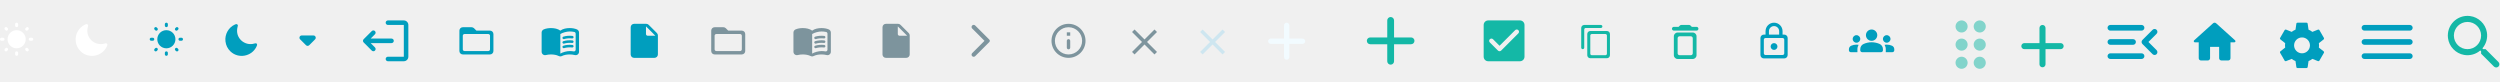
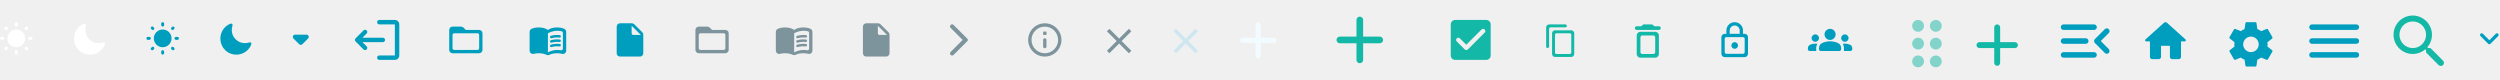
- <svg xmlns="http://www.w3.org/2000/svg" width="1102" height="36" viewBox="0 0 1102 36" fill="none">
+ <svg xmlns="http://www.w3.org/2000/svg" width="1127" height="36" viewBox="0 0 1127 36" fill="none">
  <path d="M574.167 19.333H568.333V25.167C568.333 25.808 567.808 26.333 567.167 26.333C566.525 26.333 566 25.808 566 25.167V19.333H560.167C559.525 19.333 559 18.808 559 18.167C559 17.525 559.525 17 560.167 17H566V11.167C566 10.525 566.525 10 567.167 10C567.808 10 568.333 10.525 568.333 11.167V17H574.167C574.808 17 575.333 17.525 575.333 18.167C575.333 18.808 574.808 19.333 574.167 19.333Z" fill="#F2FBFF" />
  <g clip-path="url(#clip0_108_38620)">
    <path d="M470.25 14.25H471.75V15.75H470.25V14.25ZM471 21.75C471.412 21.75 471.75 21.413 471.75 21V18C471.75 17.587 471.412 17.25 471 17.25C470.588 17.25 470.25 17.587 470.25 18V21C470.25 21.413 470.588 21.75 471 21.75ZM471 10.5C466.86 10.5 463.5 13.86 463.5 18C463.5 22.14 466.86 25.5 471 25.5C475.14 25.5 478.5 22.14 478.5 18C478.5 13.86 475.14 10.5 471 10.5ZM471 24C467.693 24 465 21.308 465 18C465 14.693 467.693 12 471 12C474.307 12 477 14.693 477 18C477 21.308 474.307 24 471 24Z" fill="#7D949D" />
  </g>
  <path d="M132.296 17.343L134.886 19.933C135.276 20.323 135.906 20.323 136.296 19.933L138.886 17.343C139.516 16.713 139.066 15.633 138.176 15.633H132.996C132.106 15.633 131.666 16.713 132.296 17.343Z" fill="#009EBE" />
  <path d="M3.367 12.393L3.107 12.133C2.847 11.873 2.427 11.88 2.173 12.133L2.167 12.14C1.907 12.4 1.907 12.82 2.167 13.073L2.427 13.333C2.687 13.593 3.1 13.593 3.36 13.333L3.367 13.327C3.627 13.073 3.627 12.647 3.367 12.393ZM1.34 16.633H0.66C0.293 16.633 0 16.927 0 17.293V17.3C0 17.667 0.293 17.96 0.66 17.96H1.333C1.707 17.967 2 17.673 2 17.307V17.3C2 16.927 1.707 16.633 1.34 16.633ZM7.34 10H7.333C6.96 10 6.667 10.293 6.667 10.66V11.3C6.667 11.667 6.96 11.96 7.327 11.96H7.333C7.707 11.967 8 11.673 8 11.307V10.66C8 10.293 7.707 10 7.34 10ZM12.5 12.14C12.24 11.88 11.82 11.88 11.56 12.133L11.3 12.393C11.04 12.653 11.04 13.073 11.3 13.327L11.307 13.333C11.567 13.593 11.987 13.593 12.24 13.333L12.5 13.073C12.76 12.813 12.76 12.4 12.5 12.14ZM11.293 22.207L11.553 22.467C11.813 22.727 12.233 22.727 12.493 22.467C12.753 22.207 12.753 21.787 12.493 21.527L12.233 21.267C11.973 21.007 11.553 21.013 11.3 21.267C11.033 21.533 11.033 21.947 11.293 22.207ZM12.667 17.293V17.3C12.667 17.667 12.96 17.96 13.327 17.96H14C14.367 17.96 14.66 17.667 14.66 17.3V17.293C14.66 16.927 14.367 16.633 14 16.633H13.327C12.96 16.633 12.667 16.927 12.667 17.293ZM7.333 13.3C5.127 13.3 3.333 15.093 3.333 17.3C3.333 19.507 5.127 21.3 7.333 21.3C9.54 21.3 11.333 19.507 11.333 17.3C11.333 15.093 9.54 13.3 7.333 13.3ZM7.327 24.6H7.333C7.7 24.6 7.993 24.307 7.993 23.94V23.3C7.993 22.933 7.7 22.64 7.333 22.64H7.327C6.96 22.64 6.667 22.933 6.667 23.3V23.94C6.667 24.307 6.96 24.6 7.327 24.6ZM2.167 22.46C2.427 22.72 2.847 22.72 3.107 22.46L3.367 22.2C3.627 21.94 3.62 21.52 3.367 21.267L3.36 21.26C3.1 21 2.68 21 2.42 21.26L2.16 21.52C1.907 21.787 1.907 22.2 2.167 22.46Z" fill="white" />
  <path d="M69.367 12.393L69.107 12.133C68.847 11.873 68.427 11.88 68.173 12.133L68.167 12.14C67.907 12.4 67.907 12.82 68.167 13.073L68.427 13.333C68.687 13.593 69.1 13.593 69.36 13.333L69.367 13.327C69.627 13.073 69.627 12.647 69.367 12.393ZM67.34 16.633H66.66C66.293 16.633 66 16.927 66 17.293V17.3C66 17.667 66.293 17.96 66.66 17.96H67.333C67.707 17.967 68 17.673 68 17.307V17.3C68 16.927 67.707 16.633 67.34 16.633ZM73.34 10H73.333C72.96 10 72.667 10.293 72.667 10.66V11.3C72.667 11.667 72.96 11.96 73.327 11.96H73.333C73.707 11.967 74 11.673 74 11.307V10.66C74 10.293 73.707 10 73.34 10ZM78.5 12.14C78.24 11.88 77.82 11.88 77.56 12.133L77.3 12.393C77.04 12.653 77.04 13.073 77.3 13.327L77.307 13.333C77.567 13.593 77.987 13.593 78.24 13.333L78.5 13.073C78.76 12.813 78.76 12.4 78.5 12.14ZM77.293 22.207L77.553 22.467C77.813 22.727 78.233 22.727 78.493 22.467C78.753 22.207 78.753 21.787 78.493 21.527L78.233 21.267C77.973 21.007 77.553 21.013 77.3 21.267C77.033 21.533 77.033 21.947 77.293 22.207ZM78.667 17.293V17.3C78.667 17.667 78.96 17.96 79.327 17.96H80C80.367 17.96 80.66 17.667 80.66 17.3V17.293C80.66 16.927 80.367 16.633 80 16.633H79.327C78.96 16.633 78.667 16.927 78.667 17.293ZM73.333 13.3C71.127 13.3 69.333 15.093 69.333 17.3C69.333 19.507 71.127 21.3 73.333 21.3C75.54 21.3 77.333 19.507 77.333 17.3C77.333 15.093 75.54 13.3 73.333 13.3ZM73.327 24.6H73.333C73.7 24.6 73.993 24.307 73.993 23.94V23.3C73.993 22.933 73.7 22.64 73.333 22.64H73.327C72.96 22.64 72.667 22.933 72.667 23.3V23.94C72.667 24.307 72.96 24.6 73.327 24.6ZM68.167 22.46C68.427 22.72 68.847 22.72 69.107 22.46L69.367 22.2C69.627 21.94 69.62 21.52 69.367 21.267L69.36 21.26C69.1 21 68.68 21 68.42 21.26L68.16 21.52C67.907 21.787 67.907 22.2 68.167 22.46Z" fill="#009EBE" />
  <path fill-rule="evenodd" clip-rule="evenodd" d="M37.581 10.807C34.756 12.03 33.011 15.114 33.383 18.229C33.593 19.993 34.33 21.469 35.605 22.684C39.082 25.995 44.906 24.944 47.017 20.625C47.371 19.9 47.404 19.713 47.234 19.386C47.051 19.031 46.805 19 45.988 19.227C44 19.777 41.864 19.243 40.345 17.816C39.056 16.605 38.412 14.995 38.508 13.225C38.534 12.75 38.613 12.241 38.705 11.947C38.903 11.321 38.901 11.1 38.693 10.863C38.439 10.575 38.152 10.56 37.581 10.807Z" fill="white" />
  <path fill-rule="evenodd" clip-rule="evenodd" d="M103.582 10.807C100.756 12.03 99.011 15.114 99.383 18.229C99.593 19.993 100.329 21.469 101.605 22.684C105.082 25.995 110.906 24.944 113.017 20.625C113.371 19.9 113.404 19.713 113.234 19.386C113.051 19.031 112.805 19 111.988 19.227C110 19.777 107.864 19.243 106.345 17.816C105.056 16.605 104.412 14.995 104.508 13.225C104.534 12.75 104.613 12.241 104.705 11.947C104.903 11.321 104.901 11.1 104.693 10.863C104.439 10.575 104.152 10.56 103.582 10.807Z" fill="#009EBE" />
  <g clip-path="url(#clip1_108_38620)">
    <path d="M178 25H171C170.45 25 170 25.45 170 26C170 26.55 170.45 27 171 27H178C179.1 27 180 26.1 180 25V11C180 9.9 179.1 9 178 9H171C170.45 9 170 9.45 170 10C170 10.55 170.45 11 171 11H178V25Z" fill="#009EBE" />
    <path d="M165.283 20.9C165.673 21.29 165.673 21.91 165.283 22.3C164.893 22.69 164.273 22.69 163.883 22.3L160.293 18.7C159.903 18.31 159.903 17.68 160.293 17.29L163.883 13.7C164.273 13.31 164.893 13.31 165.283 13.7C165.673 14.09 165.673 14.71 165.283 15.1L163.383 17L172.583 17C173.133 17 173.583 17.45 173.583 18C173.583 18.55 173.133 19 172.583 19L163.383 19L165.283 20.9Z" fill="#009EBE" />
  </g>
  <g clip-path="url(#clip2_108_38620)">
    <path d="M428.535 24.758C428.902 25.125 429.495 25.125 429.862 24.758L436.095 18.525C436.387 18.233 436.387 17.76 436.095 17.468L429.862 11.235C429.495 10.868 428.902 10.868 428.535 11.235C428.167 11.603 428.167 12.195 428.535 12.563L433.965 18L428.527 23.438C428.167 23.798 428.167 24.398 428.535 24.758Z" fill="#7D949D" />
  </g>
  <g clip-path="url(#clip3_108_38620)">
    <path d="M216 13.5H210L208.943 12.443C208.658 12.158 208.275 12 207.878 12H204C203.175 12 202.507 12.675 202.507 13.5L202.5 22.5C202.5 23.325 203.175 24 204 24H216C216.825 24 217.5 23.325 217.5 22.5V15C217.5 14.175 216.825 13.5 216 13.5ZM215.25 22.5H204.75C204.337 22.5 204 22.163 204 21.75V15.75C204 15.338 204.337 15 204.75 15H215.25C215.663 15 216 15.338 216 15.75V21.75C216 22.163 215.663 22.5 215.25 22.5Z" fill="#009EBE" />
  </g>
  <g clip-path="url(#clip4_108_38620)">
    <path d="M327 13.5H321L319.943 12.443C319.658 12.158 319.275 12 318.878 12H315C314.175 12 313.507 12.675 313.507 13.5L313.5 22.5C313.5 23.325 314.175 24 315 24H327C327.825 24 328.5 23.325 328.5 22.5V15C328.5 14.175 327.825 13.5 327 13.5ZM326.25 22.5H315.75C315.337 22.5 315 22.163 315 21.75V15.75C315 15.338 315.337 15 315.75 15H326.25C326.663 15 327 15.338 327 15.75V21.75C327 22.163 326.663 22.5 326.25 22.5Z" fill="#7D949D" />
  </g>
  <g clip-path="url(#clip5_108_38620)">
    <path d="M251.125 12.375C249.663 12.375 248.087 12.675 247 13.5C245.912 12.675 244.338 12.375 242.875 12.375C241.787 12.375 240.632 12.54 239.665 12.967C239.118 13.215 238.75 13.748 238.75 14.355V22.815C238.75 23.79 239.665 24.51 240.61 24.27C241.345 24.082 242.125 24 242.875 24C244.045 24 245.29 24.195 246.295 24.69C246.745 24.915 247.255 24.915 247.698 24.69C248.703 24.188 249.948 24 251.118 24C251.868 24 252.648 24.082 253.382 24.27C254.328 24.517 255.243 23.797 255.243 22.815V14.355C255.243 13.748 254.875 13.215 254.328 12.967C253.368 12.54 252.212 12.375 251.125 12.375ZM253.75 21.922C253.75 22.395 253.315 22.74 252.85 22.657C252.287 22.552 251.703 22.508 251.125 22.508C249.85 22.508 248.012 22.995 247 23.633V15C248.012 14.363 249.85 13.875 251.125 13.875C251.815 13.875 252.498 13.943 253.15 14.085C253.495 14.16 253.75 14.467 253.75 14.82V21.922Z" fill="#009EBE" />
    <path d="M248.485 17.257C248.245 17.257 248.028 17.107 247.953 16.867C247.855 16.575 248.02 16.252 248.313 16.162C249.468 15.787 250.96 15.667 252.333 15.825C252.64 15.862 252.865 16.14 252.828 16.447C252.79 16.755 252.513 16.98 252.205 16.942C250.99 16.8 249.663 16.912 248.658 17.235C248.598 17.242 248.538 17.257 248.485 17.257Z" fill="#009EBE" />
    <path d="M248.485 19.253C248.245 19.253 248.028 19.102 247.953 18.863C247.855 18.57 248.02 18.247 248.313 18.157C249.46 17.782 250.96 17.663 252.333 17.82C252.64 17.858 252.865 18.135 252.828 18.442C252.79 18.75 252.513 18.975 252.205 18.938C250.99 18.795 249.663 18.907 248.658 19.23C248.598 19.245 248.538 19.253 248.485 19.253Z" fill="#009EBE" />
    <path d="M248.485 21.248C248.245 21.248 248.028 21.098 247.953 20.858C247.855 20.565 248.02 20.243 248.313 20.153C249.46 19.778 250.96 19.658 252.333 19.815C252.64 19.853 252.865 20.13 252.828 20.438C252.79 20.745 252.513 20.963 252.205 20.933C250.99 20.79 249.663 20.903 248.658 21.225C248.598 21.24 248.538 21.248 248.485 21.248Z" fill="#009EBE" />
  </g>
  <g clip-path="url(#clip6_108_38620)">
    <path d="M362.125 12.375C360.663 12.375 359.087 12.675 358 13.5C356.912 12.675 355.338 12.375 353.875 12.375C352.787 12.375 351.632 12.54 350.665 12.967C350.118 13.215 349.75 13.748 349.75 14.355V22.815C349.75 23.79 350.665 24.51 351.61 24.27C352.345 24.082 353.125 24 353.875 24C355.045 24 356.29 24.195 357.295 24.69C357.745 24.915 358.255 24.915 358.698 24.69C359.703 24.188 360.948 24 362.118 24C362.868 24 363.648 24.082 364.382 24.27C365.328 24.517 366.243 23.797 366.243 22.815V14.355C366.243 13.748 365.875 13.215 365.328 12.967C364.368 12.54 363.212 12.375 362.125 12.375ZM364.75 21.922C364.75 22.395 364.315 22.74 363.85 22.657C363.287 22.552 362.703 22.508 362.125 22.508C360.85 22.508 359.012 22.995 358 23.633V15C359.012 14.363 360.85 13.875 362.125 13.875C362.815 13.875 363.498 13.943 364.15 14.085C364.495 14.16 364.75 14.467 364.75 14.82V21.922Z" fill="#7D949D" />
    <path d="M359.485 17.257C359.245 17.257 359.028 17.107 358.953 16.867C358.855 16.575 359.02 16.252 359.313 16.162C360.468 15.787 361.96 15.667 363.333 15.825C363.64 15.862 363.865 16.14 363.828 16.447C363.79 16.755 363.513 16.98 363.205 16.942C361.99 16.8 360.663 16.912 359.658 17.235C359.598 17.242 359.538 17.257 359.485 17.257Z" fill="#7D949D" />
    <path d="M359.485 19.253C359.245 19.253 359.028 19.102 358.953 18.863C358.855 18.57 359.02 18.247 359.313 18.157C360.46 17.782 361.96 17.663 363.333 17.82C363.64 17.858 363.865 18.135 363.828 18.442C363.79 18.75 363.513 18.975 363.205 18.938C361.99 18.795 360.663 18.907 359.658 19.23C359.598 19.245 359.538 19.253 359.485 19.253Z" fill="#7D949D" />
    <path d="M359.485 21.248C359.245 21.248 359.028 21.098 358.953 20.858C358.855 20.565 359.02 20.243 359.313 20.153C360.46 19.778 361.96 19.658 363.333 19.815C363.64 19.853 363.865 20.13 363.828 20.438C363.79 20.745 363.513 20.963 363.205 20.933C361.99 20.79 360.663 20.903 359.658 21.225C359.598 21.24 359.538 21.248 359.485 21.248Z" fill="#7D949D" />
  </g>
  <g clip-path="url(#clip7_108_38620)">
    <path d="M279.5 10.5C278.675 10.5 278.008 11.175 278.008 12L278 24C278 24.825 278.667 25.5 279.492 25.5H288.5C289.325 25.5 290 24.825 290 24V15.623C290 15.225 289.842 14.842 289.557 14.565L285.935 10.943C285.657 10.658 285.275 10.5 284.878 10.5H279.5ZM284.75 15V11.625L288.875 15.75H285.5C285.088 15.75 284.75 15.412 284.75 15Z" fill="#009EBE" />
  </g>
  <g clip-path="url(#clip8_108_38620)">
-     <path d="M390.5 10.5C389.675 10.5 389.008 11.175 389.008 12L389 24C389 24.825 389.667 25.5 390.492 25.5H399.5C400.325 25.5 401 24.825 401 24V15.623C401 15.225 400.842 14.842 400.557 14.565L396.935 10.943C396.657 10.658 396.275 10.5 395.878 10.5H390.5ZM395.75 15V11.625L399.875 15.75H396.5C396.087 15.75 395.75 15.412 395.75 15Z" fill="#7D949D" />
+     <path d="M390.5 10.5C389.675 10.5 389.008 11.175 389.008 12L389 24C389 24.825 389.667 25.5 390.492 25.5H399.5C400.325 25.5 401 24.825 401 24V15.623C401 15.225 400.842 14.842 400.557 14.565L396.935 10.943C396.657 10.658 396.275 10.5 395.878 10.5H390.5ZM395.75 15V11.625L399.875 15.75H396.5C396.088 15.75 395.75 15.412 395.75 15Z" fill="#7D949D" />
  </g>
  <path d="M540 14.108L538.892 13L534.5 17.392L530.108 13L529 14.108L533.392 18.5L529 22.892L530.108 24L534.5 19.608L538.892 24L540 22.892L535.608 18.5L540 14.108Z" fill="#CEE6F0" />
  <path d="M510 14.108L508.892 13L504.5 17.392L500.108 13L499 14.108L503.392 18.5L499 22.892L500.108 24L504.5 19.608L508.892 24L510 22.892L505.608 18.5L510 14.108Z" fill="#7D949D" />
  <g clip-path="url(#clip9_108_38620)">
    <path d="M622 19.5H614.5V27C614.5 27.825 613.825 28.5 613 28.5C612.175 28.5 611.5 27.825 611.5 27V19.5H604C603.175 19.5 602.5 18.825 602.5 18C602.5 17.175 603.175 16.5 604 16.5H611.5V9C611.5 8.175 612.175 7.5 613 7.5C613.825 7.5 614.5 8.175 614.5 9V16.5H622C622.825 16.5 623.5 17.175 623.5 18C623.5 18.825 622.825 19.5 622 19.5Z" fill="#14B8A6" />
  </g>
  <g clip-path="url(#clip10_108_38620)">
    <path d="M670 9H656C654.9 9 654 9.9 654 11V25C654 26.1 654.9 27 656 27H670C671.1 27 672 26.1 672 25V11C672 9.9 671.1 9 670 9ZM661.71 22.29C661.32 22.68 660.69 22.68 660.3 22.29L656.71 18.7C656.32 18.31 656.32 17.68 656.71 17.29C657.1 16.9 657.73 16.9 658.12 17.29L661 20.17L667.88 13.29C668.27 12.9 668.9 12.9 669.29 13.29C669.68 13.68 669.68 14.31 669.29 14.7L661.71 22.29Z" fill="#14B8A6" />
  </g>
  <path d="M705.667 11H698.333C697.6 11 697 11.6 697 12.333V21C697 21.367 697.3 21.667 697.667 21.667C698.033 21.667 698.333 21.367 698.333 21V13C698.333 12.633 698.633 12.333 699 12.333H705.667C706.033 12.333 706.333 12.033 706.333 11.667C706.333 11.3 706.033 11 705.667 11ZM708.333 13.667H701C700.267 13.667 699.667 14.267 699.667 15V24.333C699.667 25.067 700.267 25.667 701 25.667H708.333C709.067 25.667 709.667 25.067 709.667 24.333V15C709.667 14.267 709.067 13.667 708.333 13.667ZM707.667 24.333H701.667C701.3 24.333 701 24.033 701 23.667V15.667C701 15.3 701.3 15 701.667 15H707.667C708.033 15 708.333 15.3 708.333 15.667V23.667C708.333 24.033 708.033 24.333 707.667 24.333Z" fill="#14B8A6" />
  <path d="M737.833 24.333C737.833 25.25 738.583 26 739.5 26H746.167C747.083 26 747.833 25.25 747.833 24.333V16C747.833 15.083 747.083 14.333 746.167 14.333H739.5C738.583 14.333 737.833 15.083 737.833 16V24.333ZM740.333 16H745.333C745.792 16 746.167 16.375 746.167 16.833V23.5C746.167 23.958 745.792 24.333 745.333 24.333H740.333C739.875 24.333 739.5 23.958 739.5 23.5V16.833C739.5 16.375 739.875 16 740.333 16ZM745.75 11.833L745.158 11.242C745.008 11.092 744.792 11 744.575 11H741.092C740.875 11 740.658 11.092 740.508 11.242L739.917 11.833H737.833C737.375 11.833 737 12.208 737 12.667C737 13.125 737.375 13.5 737.833 13.5H747.833C748.292 13.5 748.667 13.125 748.667 12.667C748.667 12.208 748.292 11.833 747.833 11.833H745.75Z" fill="#14B8A6" />
  <path d="M786.5 15.25H785.75V13.75C785.75 11.68 784.07 10 782 10C779.93 10 778.25 11.68 778.25 13.75V15.25H777.5C776.675 15.25 776 15.925 776 16.75V24.25C776 25.075 776.675 25.75 777.5 25.75H786.5C787.325 25.75 788 25.075 788 24.25V16.75C788 15.925 787.325 15.25 786.5 15.25ZM779.75 13.75C779.75 12.505 780.755 11.5 782 11.5C783.245 11.5 784.25 12.505 784.25 13.75V15.25H779.75V13.75ZM785.75 24.25H778.25C777.837 24.25 777.5 23.913 777.5 23.5V17.5C777.5 17.087 777.837 16.75 778.25 16.75H785.75C786.163 16.75 786.5 17.087 786.5 17.5V23.5C786.5 23.913 786.163 24.25 785.75 24.25ZM782 22C782.825 22 783.5 21.325 783.5 20.5C783.5 19.675 782.825 19 782 19C781.175 19 780.5 19.675 780.5 20.5C780.5 21.325 781.175 22 782 22Z" fill="#009EBE" />
  <path d="M825 18.625C826.358 18.625 827.558 18.95 828.533 19.375C829.433 19.775 830 20.675 830 21.65V22.167C830 22.625 829.625 23 829.167 23H820.833C820.375 23 820 22.625 820 22.167V21.658C820 20.675 820.567 19.775 821.467 19.383C822.442 18.95 823.642 18.625 825 18.625ZM818.333 18.833C819.25 18.833 820 18.083 820 17.167C820 16.25 819.25 15.5 818.333 15.5C817.417 15.5 816.667 16.25 816.667 17.167C816.667 18.083 817.417 18.833 818.333 18.833ZM819.275 19.75C818.967 19.7 818.658 19.667 818.333 19.667C817.508 19.667 816.725 19.842 816.017 20.15C815.4 20.417 815 21.017 815 21.692V22.167C815 22.625 815.375 23 815.833 23H818.75V21.658C818.75 20.967 818.942 20.317 819.275 19.75ZM831.667 18.833C832.583 18.833 833.333 18.083 833.333 17.167C833.333 16.25 832.583 15.5 831.667 15.5C830.75 15.5 830 16.25 830 17.167C830 18.083 830.75 18.833 831.667 18.833ZM835 21.692C835 21.017 834.6 20.417 833.983 20.15C833.275 19.842 832.492 19.667 831.667 19.667C831.342 19.667 831.033 19.7 830.725 19.75C831.058 20.317 831.25 20.967 831.25 21.658V23H834.167C834.625 23 835 22.625 835 22.167V21.692ZM825 13C826.383 13 827.5 14.117 827.5 15.5C827.5 16.883 826.383 18 825 18C823.617 18 822.5 16.883 822.5 15.5C822.5 14.117 823.617 13 825 13Z" fill="#009EBE" />
  <path opacity="0.5" d="M867.333 27.667C867.333 29.133 866.133 30.333 864.667 30.333C863.2 30.333 862 29.133 862 27.667C862 26.2 863.2 25 864.667 25C866.133 25 867.333 26.2 867.333 27.667ZM864.667 17C863.2 17 862 18.2 862 19.667C862 21.133 863.2 22.333 864.667 22.333C866.133 22.333 867.333 21.133 867.333 19.667C867.333 18.2 866.133 17 864.667 17ZM864.667 9C863.2 9 862 10.2 862 11.667C862 13.133 863.2 14.333 864.667 14.333C866.133 14.333 867.333 13.133 867.333 11.667C867.333 10.2 866.133 9 864.667 9ZM872.667 14.333C874.133 14.333 875.333 13.133 875.333 11.667C875.333 10.2 874.133 9 872.667 9C871.2 9 870 10.2 870 11.667C870 13.133 871.2 14.333 872.667 14.333ZM872.667 17C871.2 17 870 18.2 870 19.667C870 21.133 871.2 22.333 872.667 22.333C874.133 22.333 875.333 21.133 875.333 19.667C875.333 18.2 874.133 17 872.667 17ZM872.667 25C871.2 25 870 26.2 870 27.667C870 29.133 871.2 30.333 872.667 30.333C874.133 30.333 875.333 29.133 875.333 27.667C875.333 26.2 874.133 25 872.667 25Z" fill="#14B8A6" />
  <path d="M908.333 21.667H901.667V28.333C901.667 29.067 901.067 29.667 900.333 29.667C899.6 29.667 899 29.067 899 28.333V21.667H892.333C891.6 21.667 891 21.067 891 20.333C891 19.6 891.6 19 892.333 19H899V12.333C899 11.6 899.6 11 900.333 11C901.067 11 901.667 11.6 901.667 12.333V19H908.333C909.067 19 909.667 19.6 909.667 20.333C909.667 21.067 909.067 21.667 908.333 21.667Z" fill="#14B8A6" />
  <path d="M930.25 26H944C944.688 26 945.25 25.438 945.25 24.75C945.25 24.062 944.688 23.5 944 23.5H930.25C929.562 23.5 929 24.062 929 24.75C929 25.438 929.562 26 930.25 26ZM930.25 19.75H940.25C940.938 19.75 941.5 19.188 941.5 18.5C941.5 17.812 940.938 17.25 940.25 17.25H930.25C929.562 17.25 929 17.812 929 18.5C929 19.188 929.562 19.75 930.25 19.75ZM929 12.25C929 12.938 929.562 13.5 930.25 13.5H944C944.688 13.5 945.25 12.938 945.25 12.25C945.25 11.562 944.688 11 944 11H930.25C929.562 11 929 11.562 929 12.25ZM950.625 22.1L947.025 18.5L950.625 14.9C951.112 14.412 951.112 13.625 950.625 13.137C950.137 12.65 949.35 12.65 948.862 13.137L944.375 17.625C943.887 18.113 943.887 18.9 944.375 19.387L948.862 23.875C949.35 24.363 950.137 24.363 950.625 23.875C951.1 23.387 951.112 22.587 950.625 22.1Z" fill="#009EBE" />
  <path d="M974.198 25.655V20.655H978.198V25.655C978.198 26.205 978.648 26.655 979.198 26.655H982.198C982.748 26.655 983.198 26.205 983.198 25.655V18.655H984.898C985.358 18.655 985.578 18.085 985.228 17.785L976.868 10.255C976.488 9.915 975.908 9.915 975.528 10.255L967.168 17.785C966.828 18.085 967.038 18.655 967.498 18.655H969.198V25.655C969.198 26.205 969.648 26.655 970.198 26.655H973.198C973.748 26.655 974.198 26.205 974.198 25.655Z" fill="#009EBE" />
  <path d="M1022.16 20.98C1022.2 20.66 1022.23 20.34 1022.23 20C1022.23 19.66 1022.2 19.34 1022.16 19.02L1024.27 17.37C1024.46 17.22 1024.51 16.95 1024.39 16.73L1022.39 13.27C1022.27 13.05 1022 12.97 1021.78 13.05L1019.29 14.05C1018.77 13.65 1018.21 13.32 1017.6 13.07L1017.22 10.42C1017.19 10.18 1016.98 10 1016.73 10H1012.73C1012.48 10 1012.27 10.18 1012.24 10.42L1011.86 13.07C1011.25 13.32 1010.69 13.66 1010.17 14.05L1007.68 13.05C1007.45 12.96 1007.19 13.05 1007.07 13.27L1005.07 16.73C1004.94 16.95 1005 17.22 1005.19 17.37L1007.3 19.02C1007.26 19.34 1007.23 19.67 1007.23 20C1007.23 20.33 1007.26 20.66 1007.3 20.98L1005.19 22.63C1005 22.78 1004.95 23.05 1005.07 23.27L1007.07 26.73C1007.19 26.95 1007.46 27.03 1007.68 26.95L1010.17 25.95C1010.69 26.35 1011.25 26.68 1011.86 26.93L1012.24 29.58C1012.27 29.82 1012.48 30 1012.73 30H1016.73C1016.98 30 1017.19 29.82 1017.22 29.58L1017.6 26.93C1018.21 26.68 1018.77 26.34 1019.29 25.95L1021.78 26.95C1022.01 27.04 1022.27 26.95 1022.39 26.73L1024.39 23.27C1024.51 23.05 1024.46 22.78 1024.27 22.63L1022.16 20.98ZM1014.73 23.5C1012.8 23.5 1011.23 21.93 1011.23 20C1011.23 18.07 1012.8 16.5 1014.73 16.5C1016.66 16.5 1018.23 18.07 1018.23 20C1018.23 21.93 1016.66 23.5 1014.73 23.5Z" fill="#009EBE" />
  <path d="M1042.25 26H1062.25C1062.94 26 1063.5 25.438 1063.5 24.75C1063.5 24.062 1062.94 23.5 1062.25 23.5H1042.25C1041.56 23.5 1041 24.062 1041 24.75C1041 25.438 1041.56 26 1042.25 26ZM1042.25 19.75H1062.25C1062.94 19.75 1063.5 19.188 1063.5 18.5C1063.5 17.812 1062.94 17.25 1062.25 17.25H1042.25C1041.56 17.25 1041 17.812 1041 18.5C1041 19.188 1041.56 19.75 1042.25 19.75ZM1041 12.25C1041 12.938 1041.56 13.5 1042.25 13.5H1062.25C1062.94 13.5 1063.5 12.938 1063.5 12.25C1063.5 11.562 1062.94 11 1062.25 11H1042.25C1041.56 11 1041 11.562 1041 12.25Z" fill="#009EBE" />
  <path d="M1095.67 21.668H1094.61L1094.24 21.308C1095.84 19.441 1096.67 16.894 1096.21 14.188C1095.59 10.481 1092.49 7.521 1088.76 7.067C1083.12 6.374 1078.37 11.121 1079.07 16.761C1079.52 20.494 1082.48 23.587 1086.19 24.214C1088.89 24.668 1091.44 23.841 1093.31 22.241L1093.67 22.614V23.668L1099.33 29.334C1099.88 29.881 1100.77 29.881 1101.32 29.334C1101.87 28.788 1101.87 27.894 1101.32 27.348L1095.67 21.668ZM1087.67 21.668C1084.35 21.668 1081.67 18.988 1081.67 15.668C1081.67 12.348 1084.35 9.668 1087.67 9.668C1090.99 9.668 1093.67 12.348 1093.67 15.668C1093.67 18.988 1090.99 21.668 1087.67 21.668Z" fill="#14B8A6" />
+   <path d="M1125.1 15.219L1122.19 18.129L1119.28 15.219C1118.98 14.927 1118.51 14.927 1118.22 15.219C1117.93 15.512 1117.93 15.984 1118.22 16.277L1121.66 19.719C1121.95 20.012 1122.43 20.012 1122.72 19.719L1126.16 16.277C1126.45 15.984 1126.45 15.512 1126.16 15.219C1125.87 14.934 1125.39 14.927 1125.1 15.219V15.219Z" fill="#009EBE" />
  <defs>
    <clipPath id="clip0_108_38620">
      <rect width="18" height="18" fill="white" transform="translate(462 9)" />
    </clipPath>
    <clipPath id="clip1_108_38620">
      <rect width="24" height="24" fill="white" transform="translate(158 6)" />
    </clipPath>
    <clipPath id="clip2_108_38620">
      <rect width="18" height="18" fill="white" transform="translate(423 9)" />
    </clipPath>
    <clipPath id="clip3_108_38620">
      <rect width="18" height="18" fill="white" transform="translate(201 9)" />
    </clipPath>
    <clipPath id="clip4_108_38620">
      <rect width="18" height="18" fill="white" transform="translate(312 9)" />
    </clipPath>
    <clipPath id="clip5_108_38620">
      <rect width="18" height="18" fill="white" transform="translate(238 9)" />
    </clipPath>
    <clipPath id="clip6_108_38620">
      <rect width="18" height="18" fill="white" transform="translate(349 9)" />
    </clipPath>
    <clipPath id="clip7_108_38620">
      <rect width="18" height="18" fill="white" transform="translate(275 9)" />
    </clipPath>
    <clipPath id="clip8_108_38620">
      <rect width="18" height="18" fill="white" transform="translate(386 9)" />
    </clipPath>
    <clipPath id="clip9_108_38620">
      <rect width="36" height="36" fill="white" transform="translate(595)" />
    </clipPath>
    <clipPath id="clip10_108_38620">
      <rect width="24" height="24" fill="white" transform="translate(651 6)" />
    </clipPath>
  </defs>
</svg>
